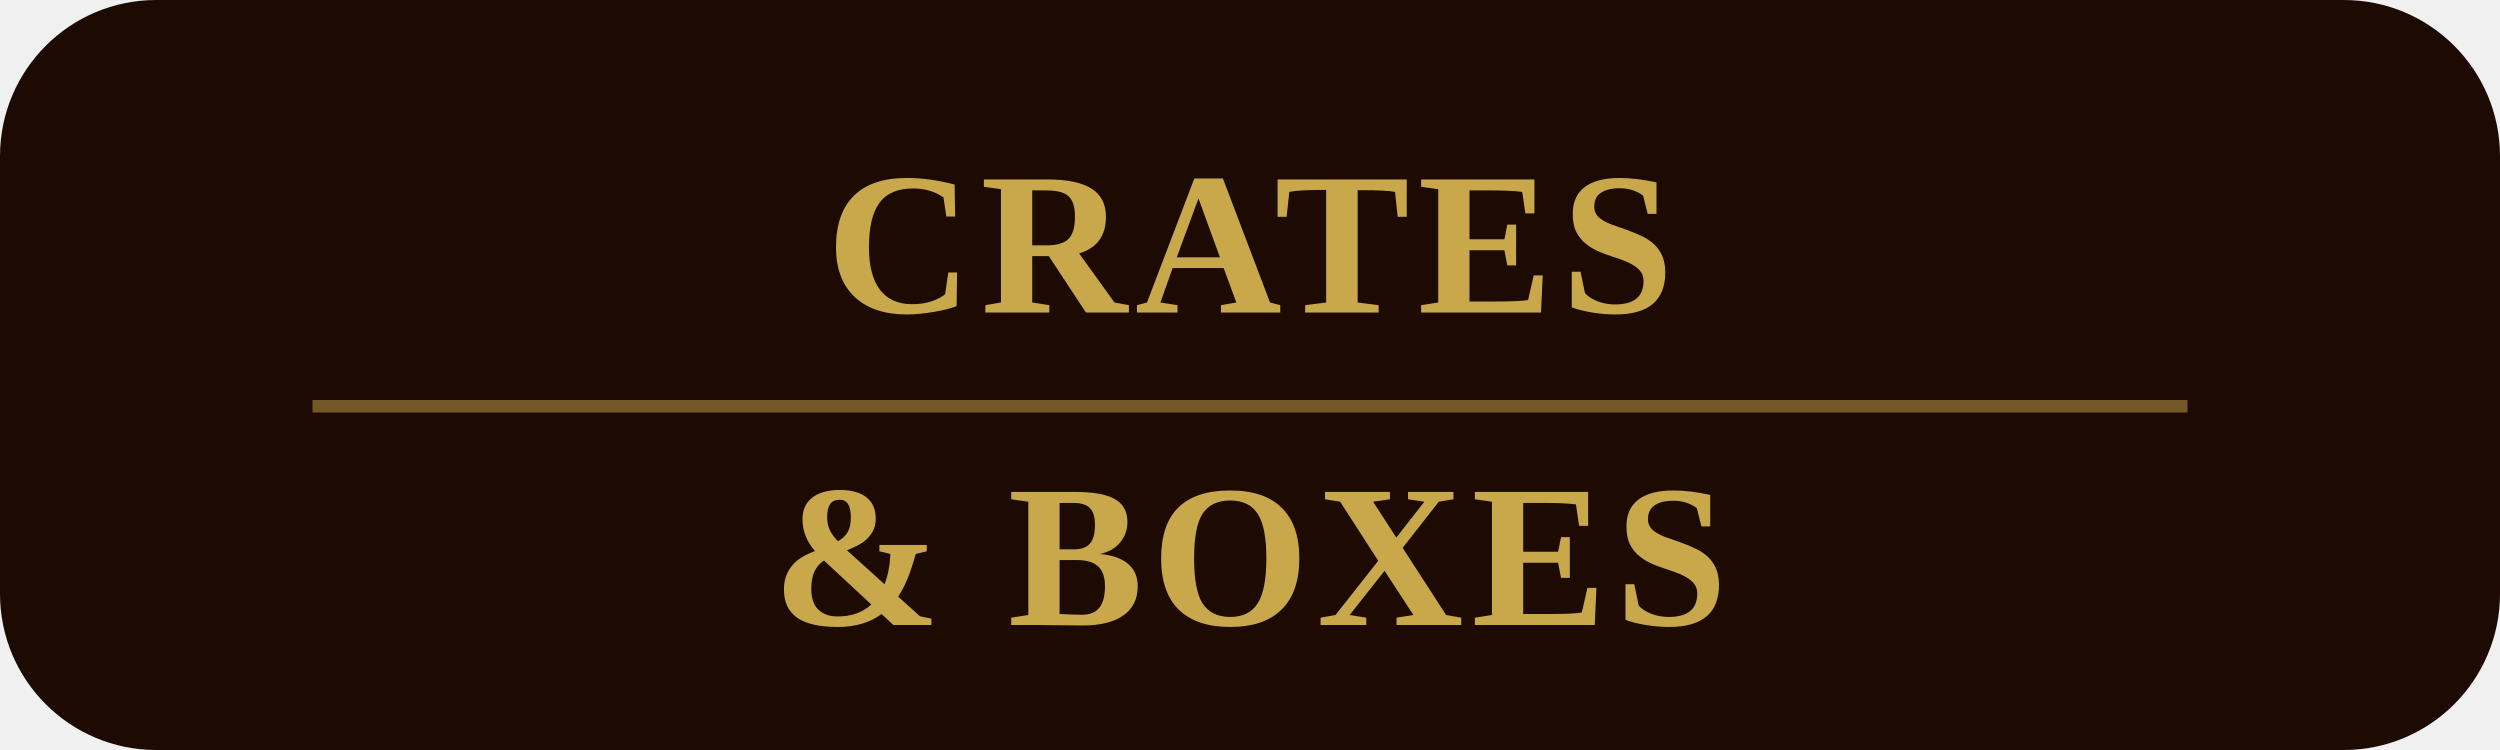
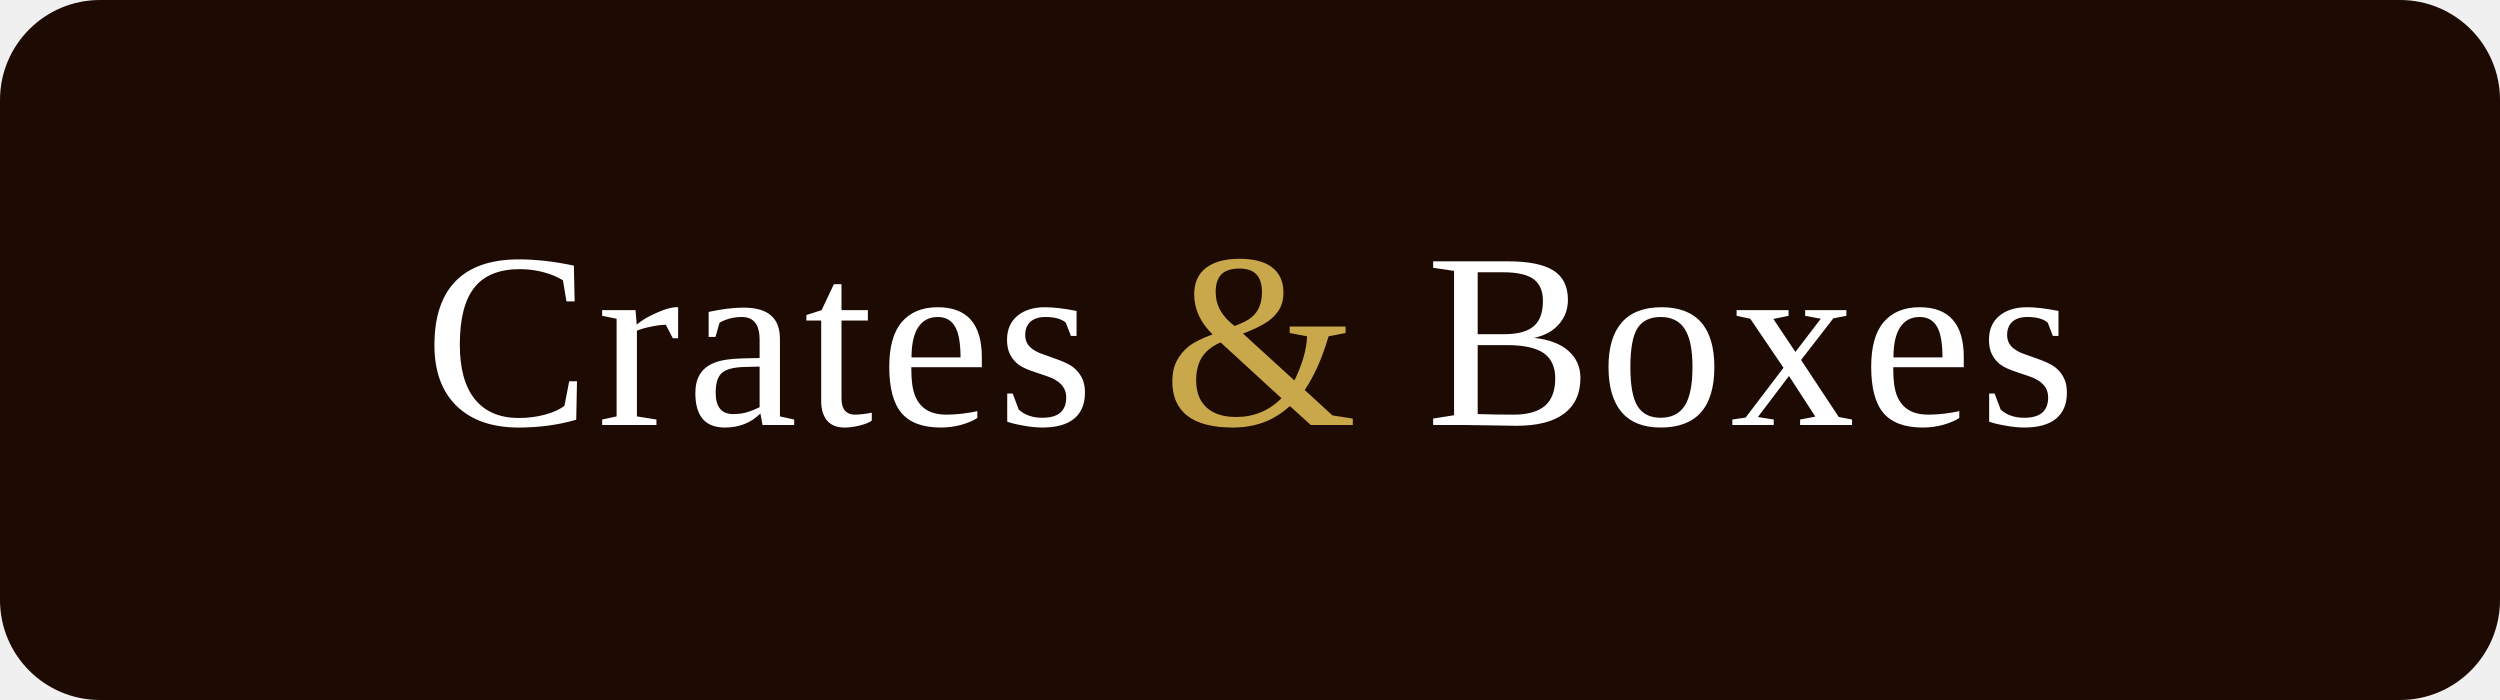
- <svg xmlns="http://www.w3.org/2000/svg" viewBox="0 0 160 48" width="160" height="48">
-   <rect width="160" height="48" rx="10" fill="#1C0A03" />
-   <text x="80" y="20" font-family="Georgia, 'Times New Roman', serif" font-size="13" fill="#C9A84C" text-anchor="middle" font-weight="bold" letter-spacing="0.5">CRATES</text>
-   <line x1="20" y1="26" x2="140" y2="26" stroke="#C9A84C" stroke-width="0.8" opacity="0.5" />
-   <text x="80" y="40" font-family="Georgia, 'Times New Roman', serif" font-size="13" fill="#C9A84C" text-anchor="middle" font-weight="bold" letter-spacing="0.5">&amp; BOXES</text>
+ <svg xmlns="http://www.w3.org/2000/svg" viewBox="0 0 200 56" width="200" height="56">
+   <rect width="200" height="56" rx="8" fill="#1C0A03" />
+   <text x="100" y="34" font-family="Georgia, 'Times New Roman', serif" font-size="20" font-weight="400" fill="#ffffff" text-anchor="middle" letter-spacing="0.5">Crates <tspan fill="#C9A84C">&amp;</tspan> Boxes</text>
</svg>
